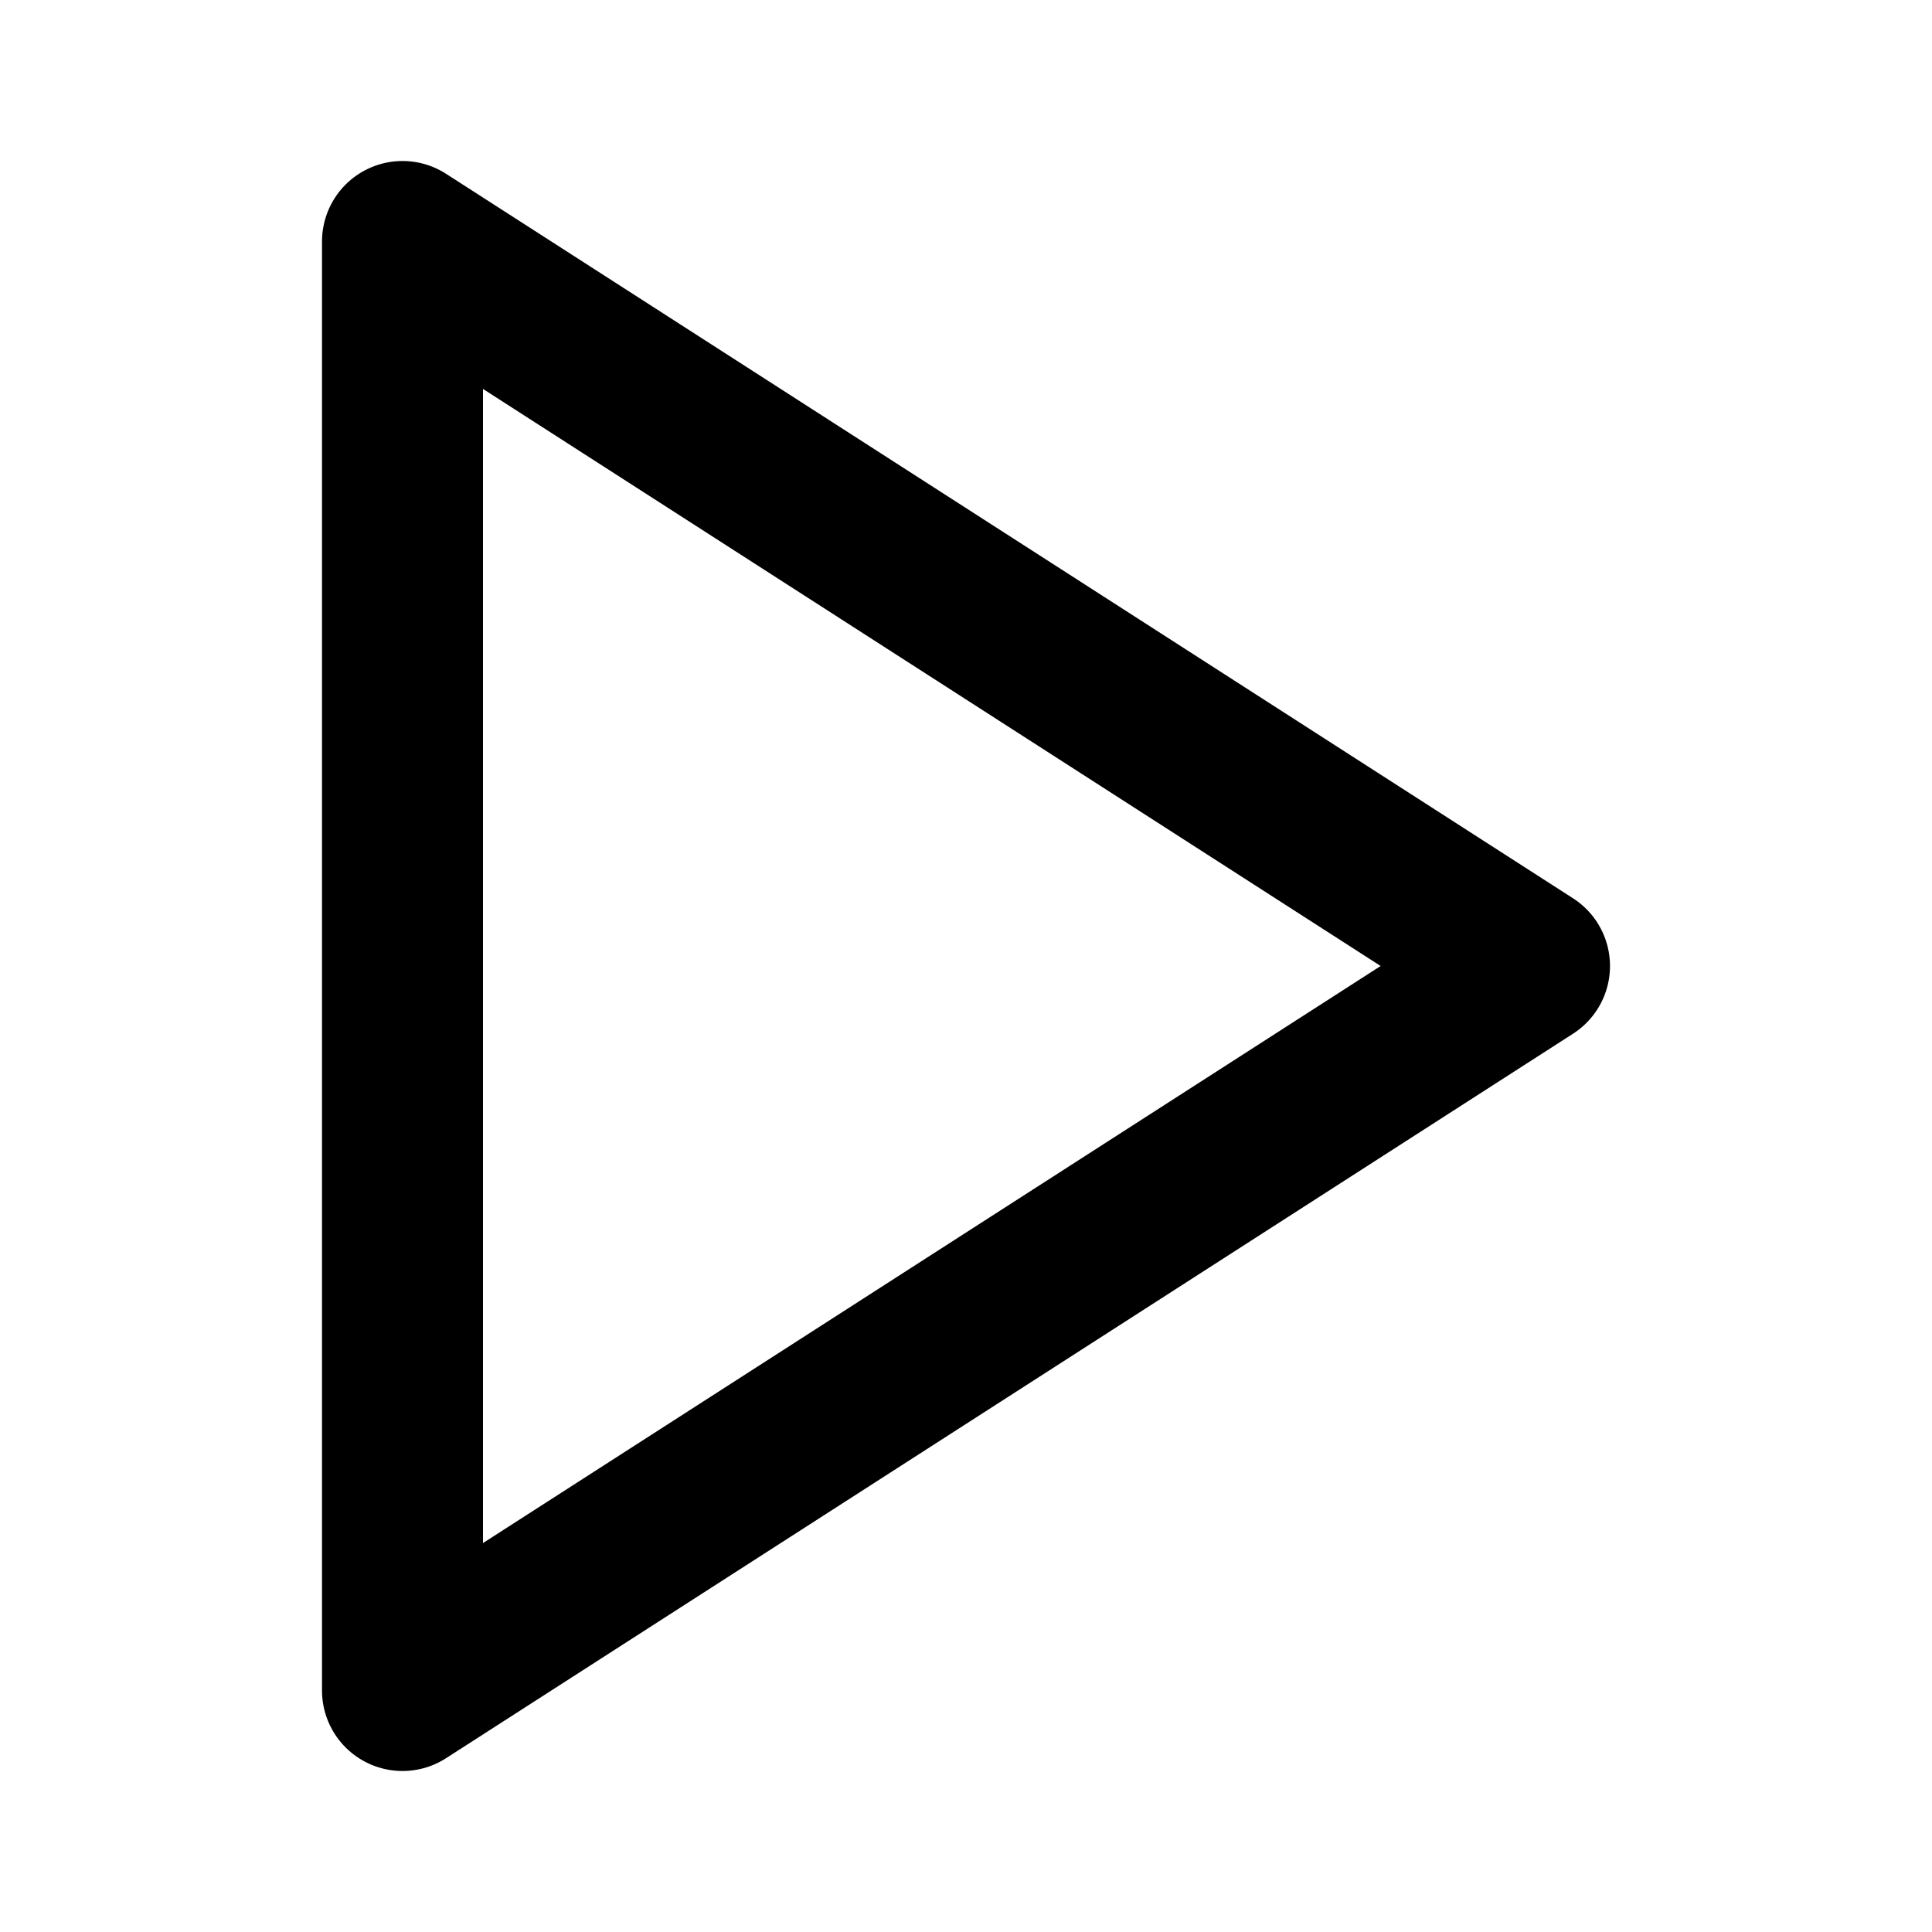
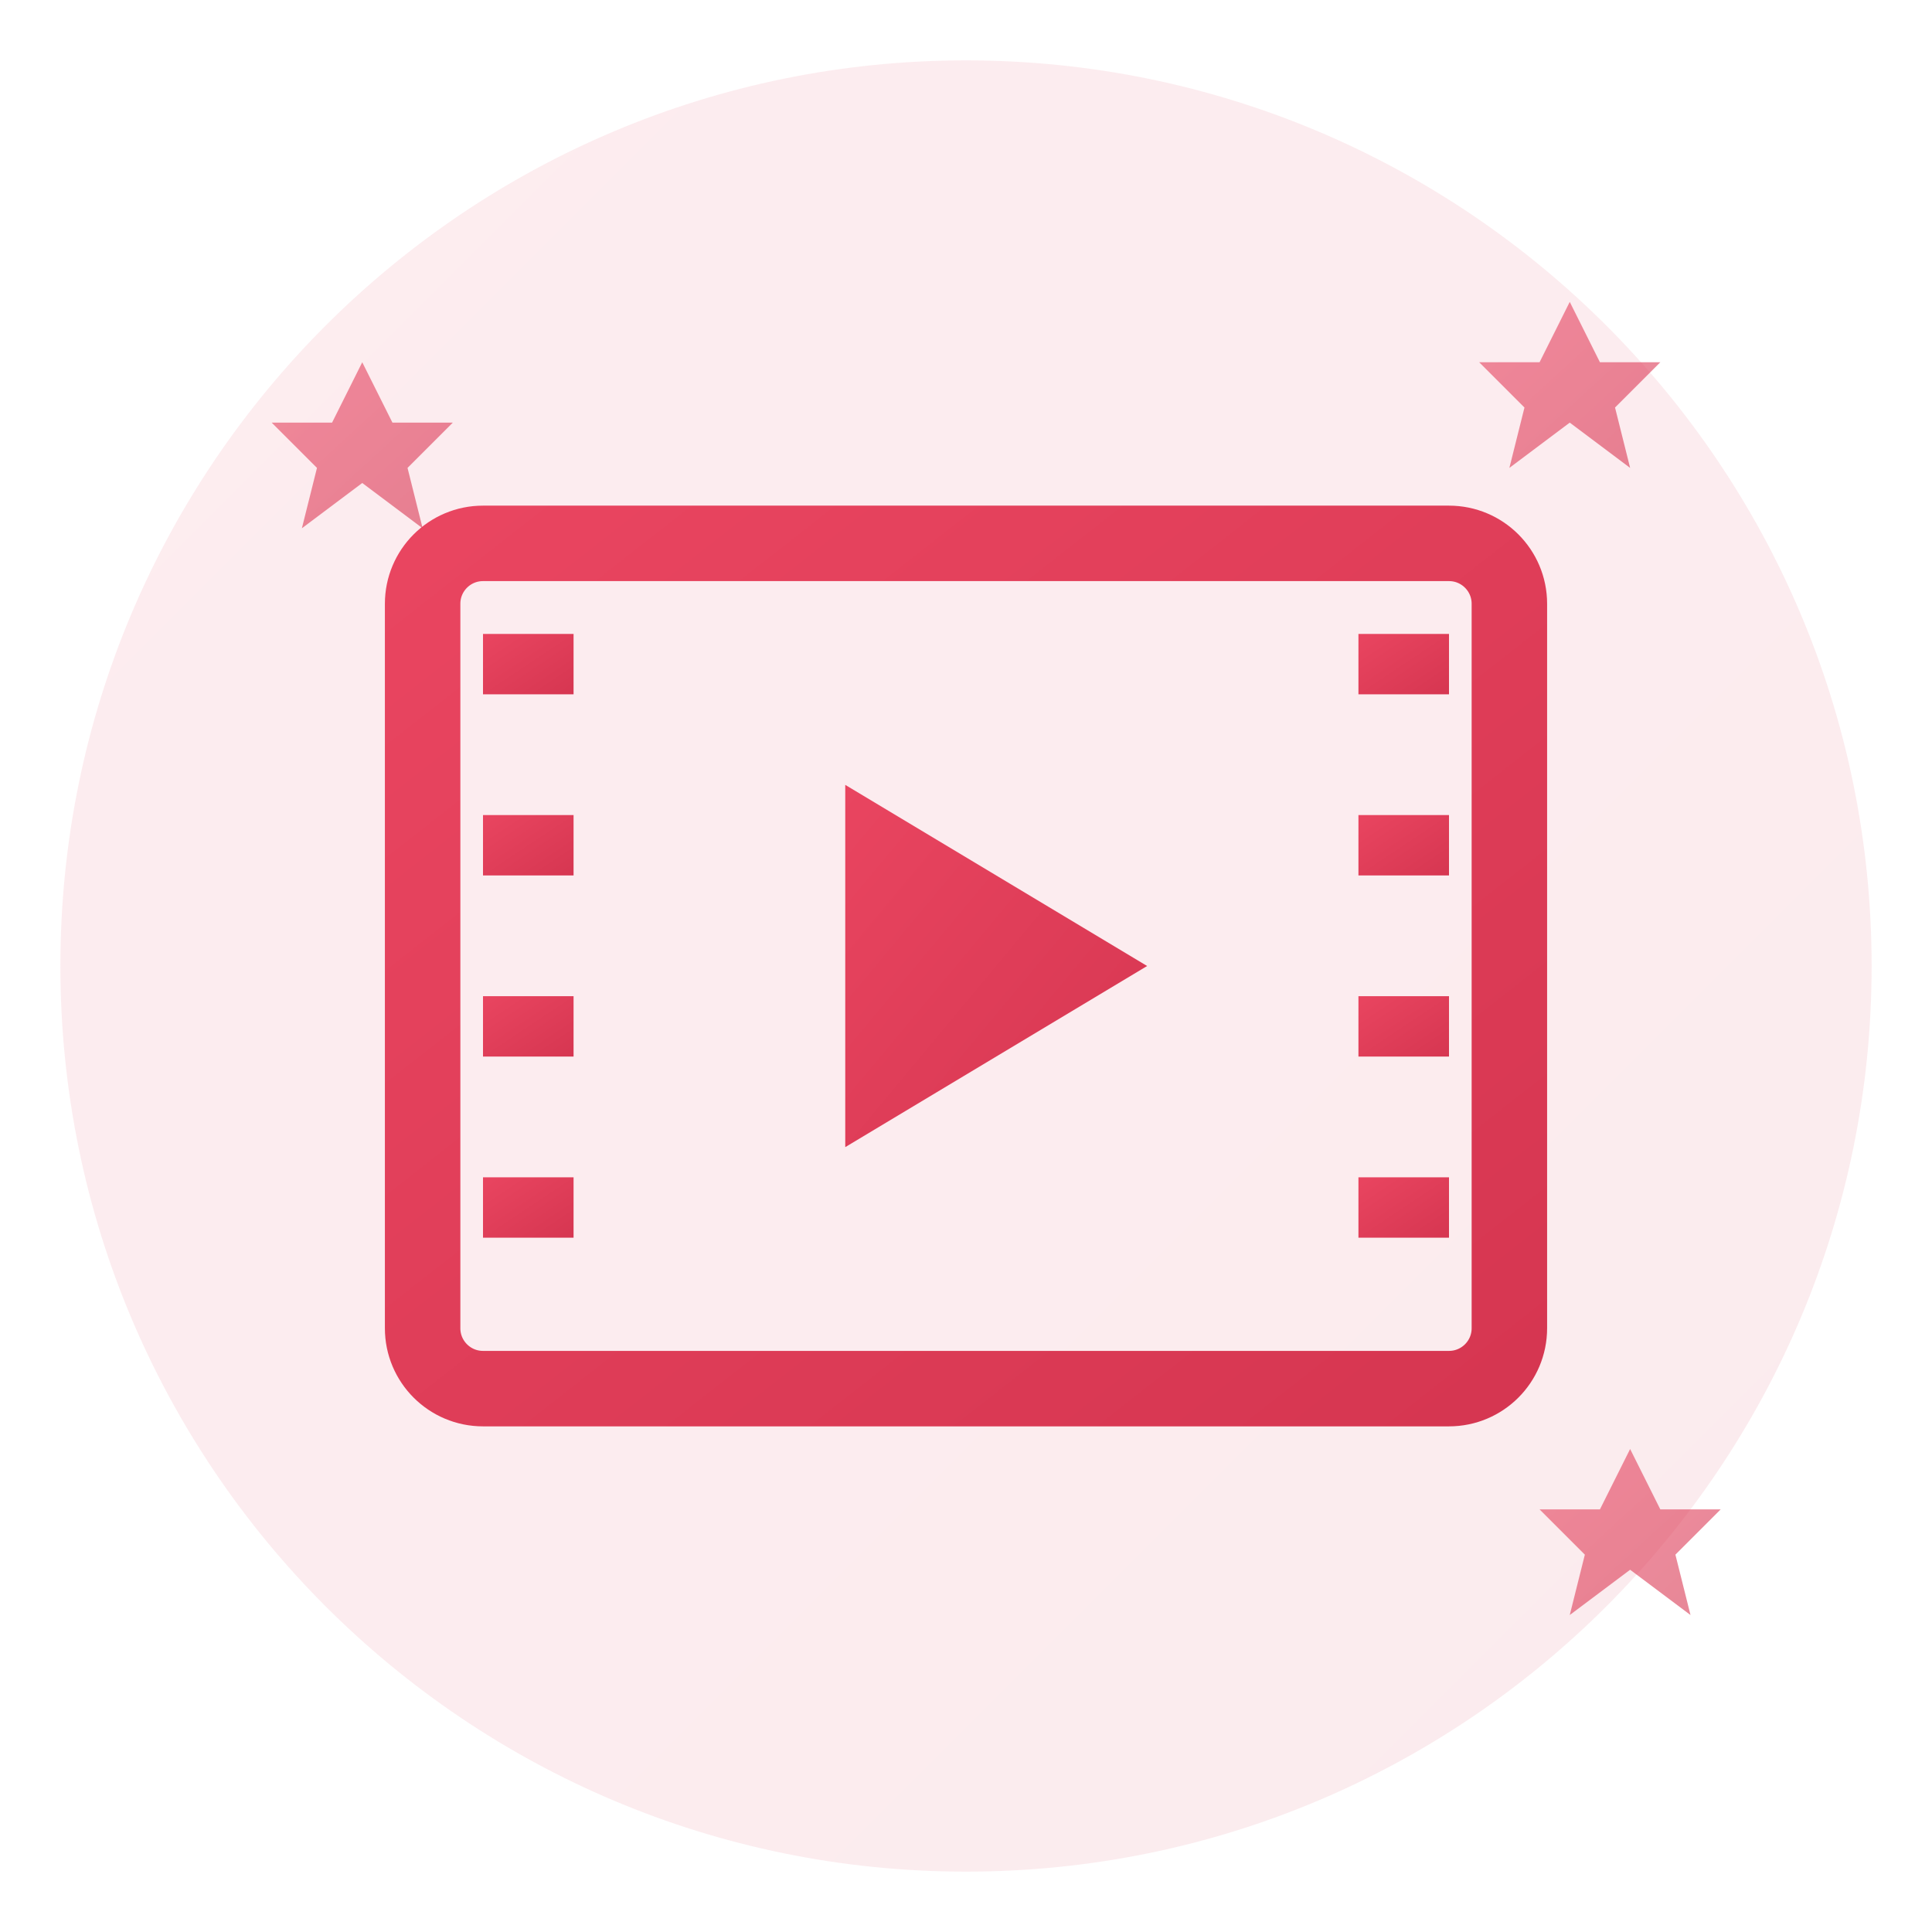
- <svg xmlns="http://www.w3.org/2000/svg" viewBox="0 0 24 24" fill="none" stroke="currentColor" stroke-width="2" stroke-linecap="round" stroke-linejoin="round">
-   <polygon points="5 3 19 12 5 21 5 3" />
+ <svg xmlns="http://www.w3.org/2000/svg" viewBox="0 0 64 64" width="64" height="64">
+   <defs>
+     <linearGradient id="entertainmentGradient" x1="0%" y1="0%" x2="100%" y2="100%">
+       <stop offset="0%" style="stop-color:#e94560;stop-opacity:1" />
+       <stop offset="100%" style="stop-color:#d63651;stop-opacity:1" />
+     </linearGradient>
+   </defs>
+   <circle cx="32" cy="32" r="30" fill="url(#entertainmentGradient)" opacity="0.1" />
+   <rect x="14" y="18" width="36" height="28" rx="2" fill="none" stroke="url(#entertainmentGradient)" stroke-width="2.5" />
+   <rect x="16" y="21" width="3" height="2" fill="url(#entertainmentGradient)" />
+   <rect x="16" y="27" width="3" height="2" fill="url(#entertainmentGradient)" />
+   <rect x="16" y="33" width="3" height="2" fill="url(#entertainmentGradient)" />
+   <rect x="16" y="39" width="3" height="2" fill="url(#entertainmentGradient)" />
+   <rect x="45" y="21" width="3" height="2" fill="url(#entertainmentGradient)" />
+   <rect x="45" y="27" width="3" height="2" fill="url(#entertainmentGradient)" />
+   <rect x="45" y="33" width="3" height="2" fill="url(#entertainmentGradient)" />
+   <rect x="45" y="39" width="3" height="2" fill="url(#entertainmentGradient)" />
+   <path d="M 28 26 L 28 38 L 38 32 Z" fill="url(#entertainmentGradient)" />
+   <path d="M 12 12 L 13 14 L 15 14 L 13.5 15.5 L 14 17.5 L 12 16 L 10 17.5 L 10.5 15.5 L 9 14 L 11 14 Z" fill="url(#entertainmentGradient)" opacity="0.6" />
+   <path d="M 52 10 L 53 12 L 55 12 L 53.5 13.5 L 54 15.5 L 52 14 L 50 15.5 L 50.5 13.5 L 49 12 L 51 12 Z" fill="url(#entertainmentGradient)" opacity="0.6" />
+   <path d="M 54 48 L 55 50 L 57 50 L 55.5 51.5 L 56 53.5 L 54 52 L 52 53.5 L 52.5 51.5 L 51 50 L 53 50 Z" fill="url(#entertainmentGradient)" opacity="0.6" />
</svg>
